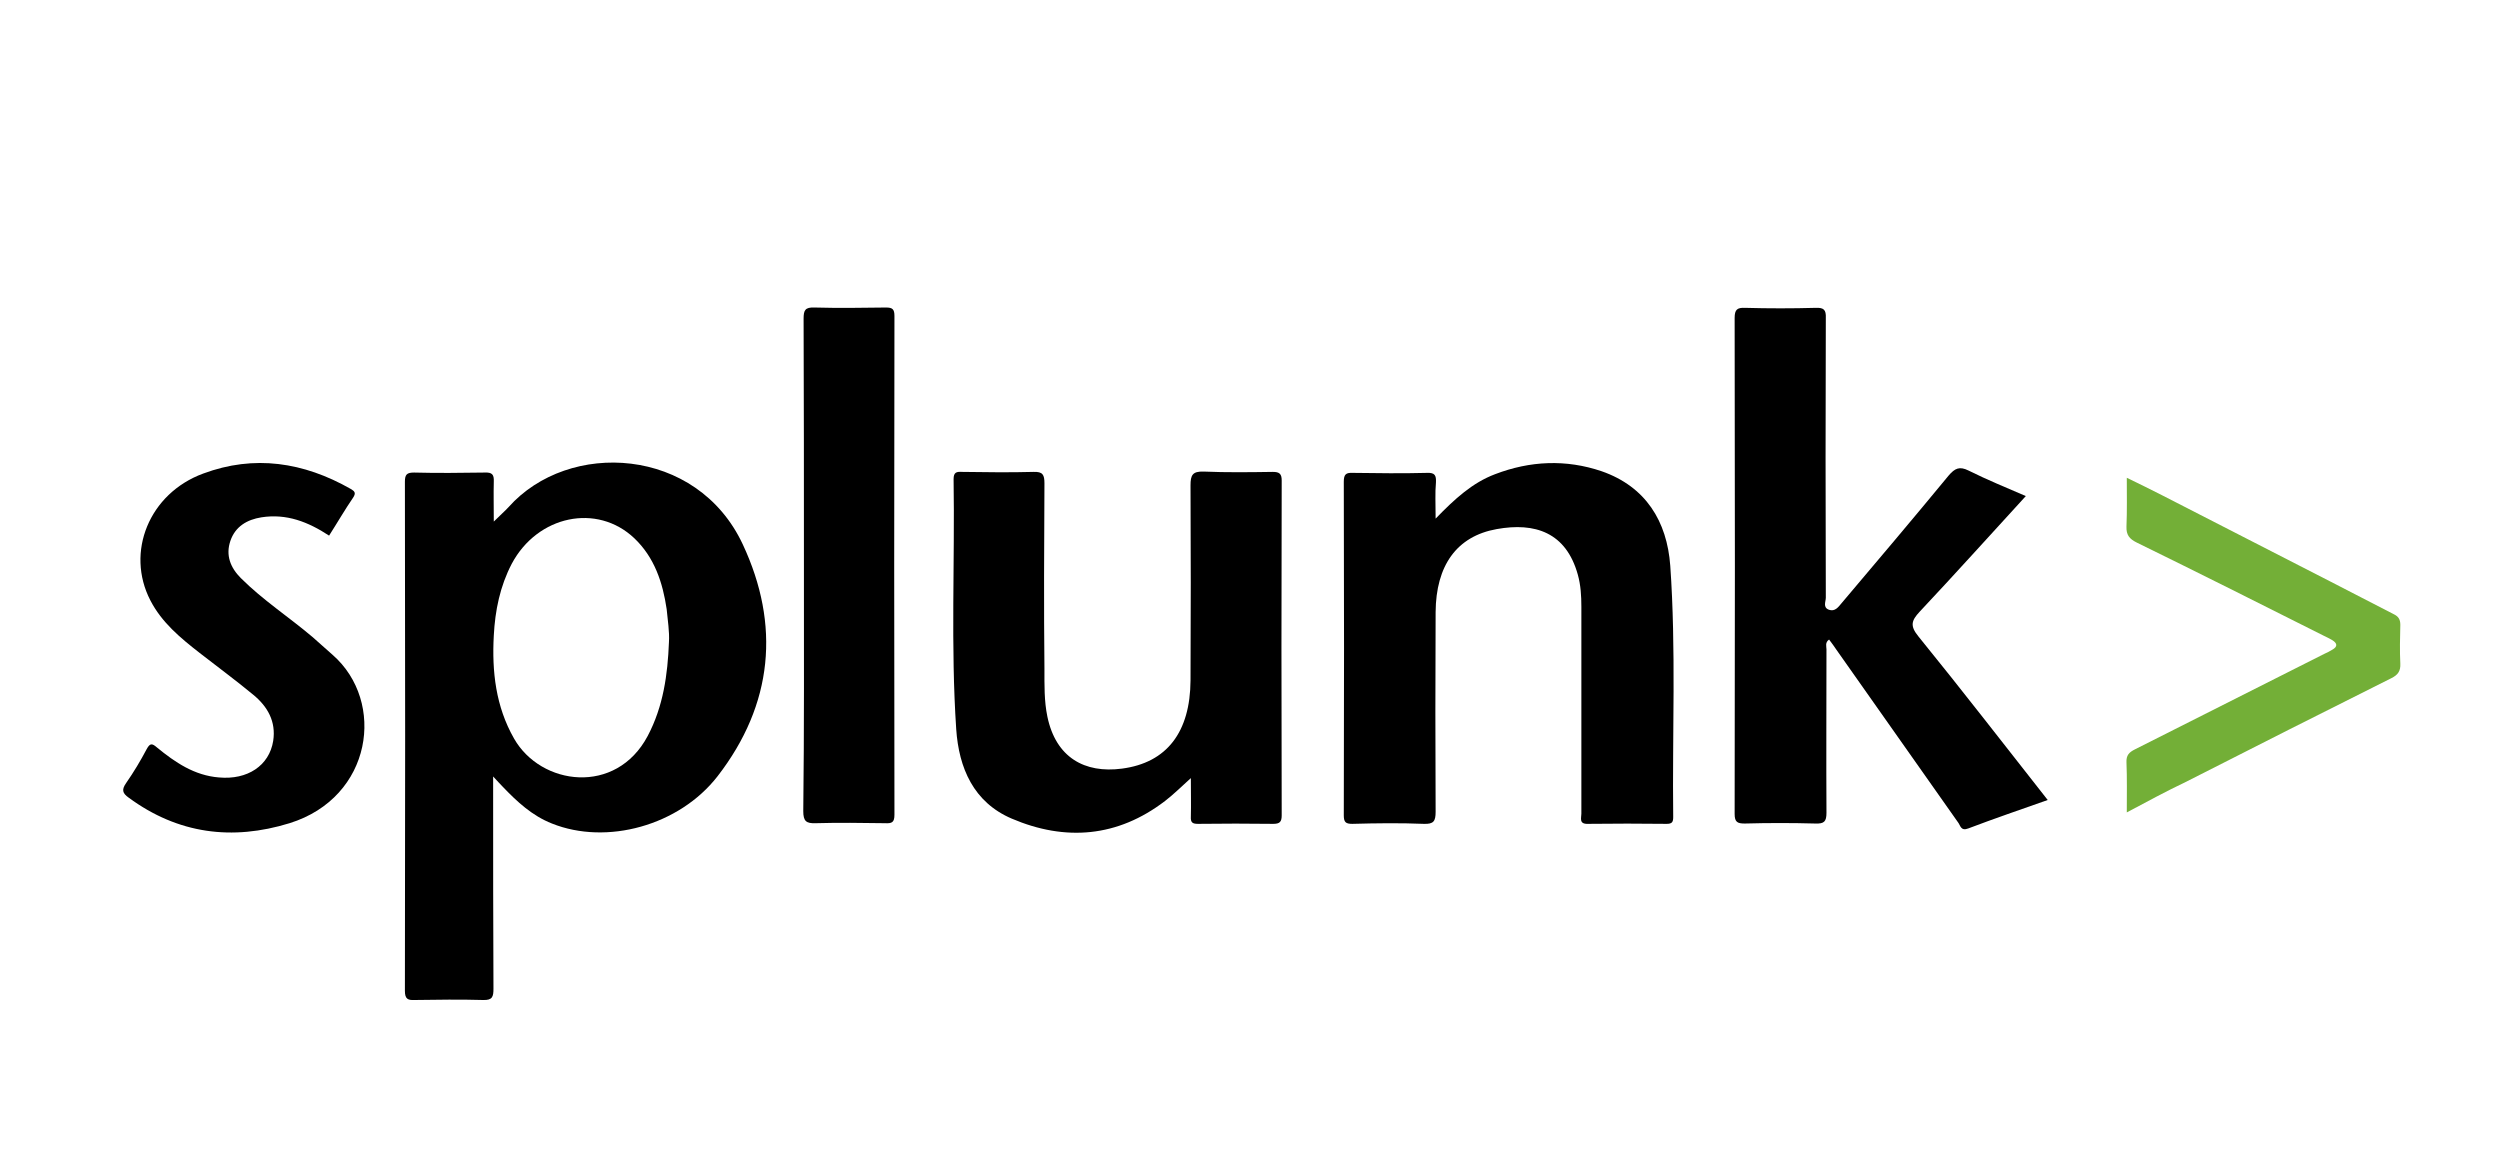
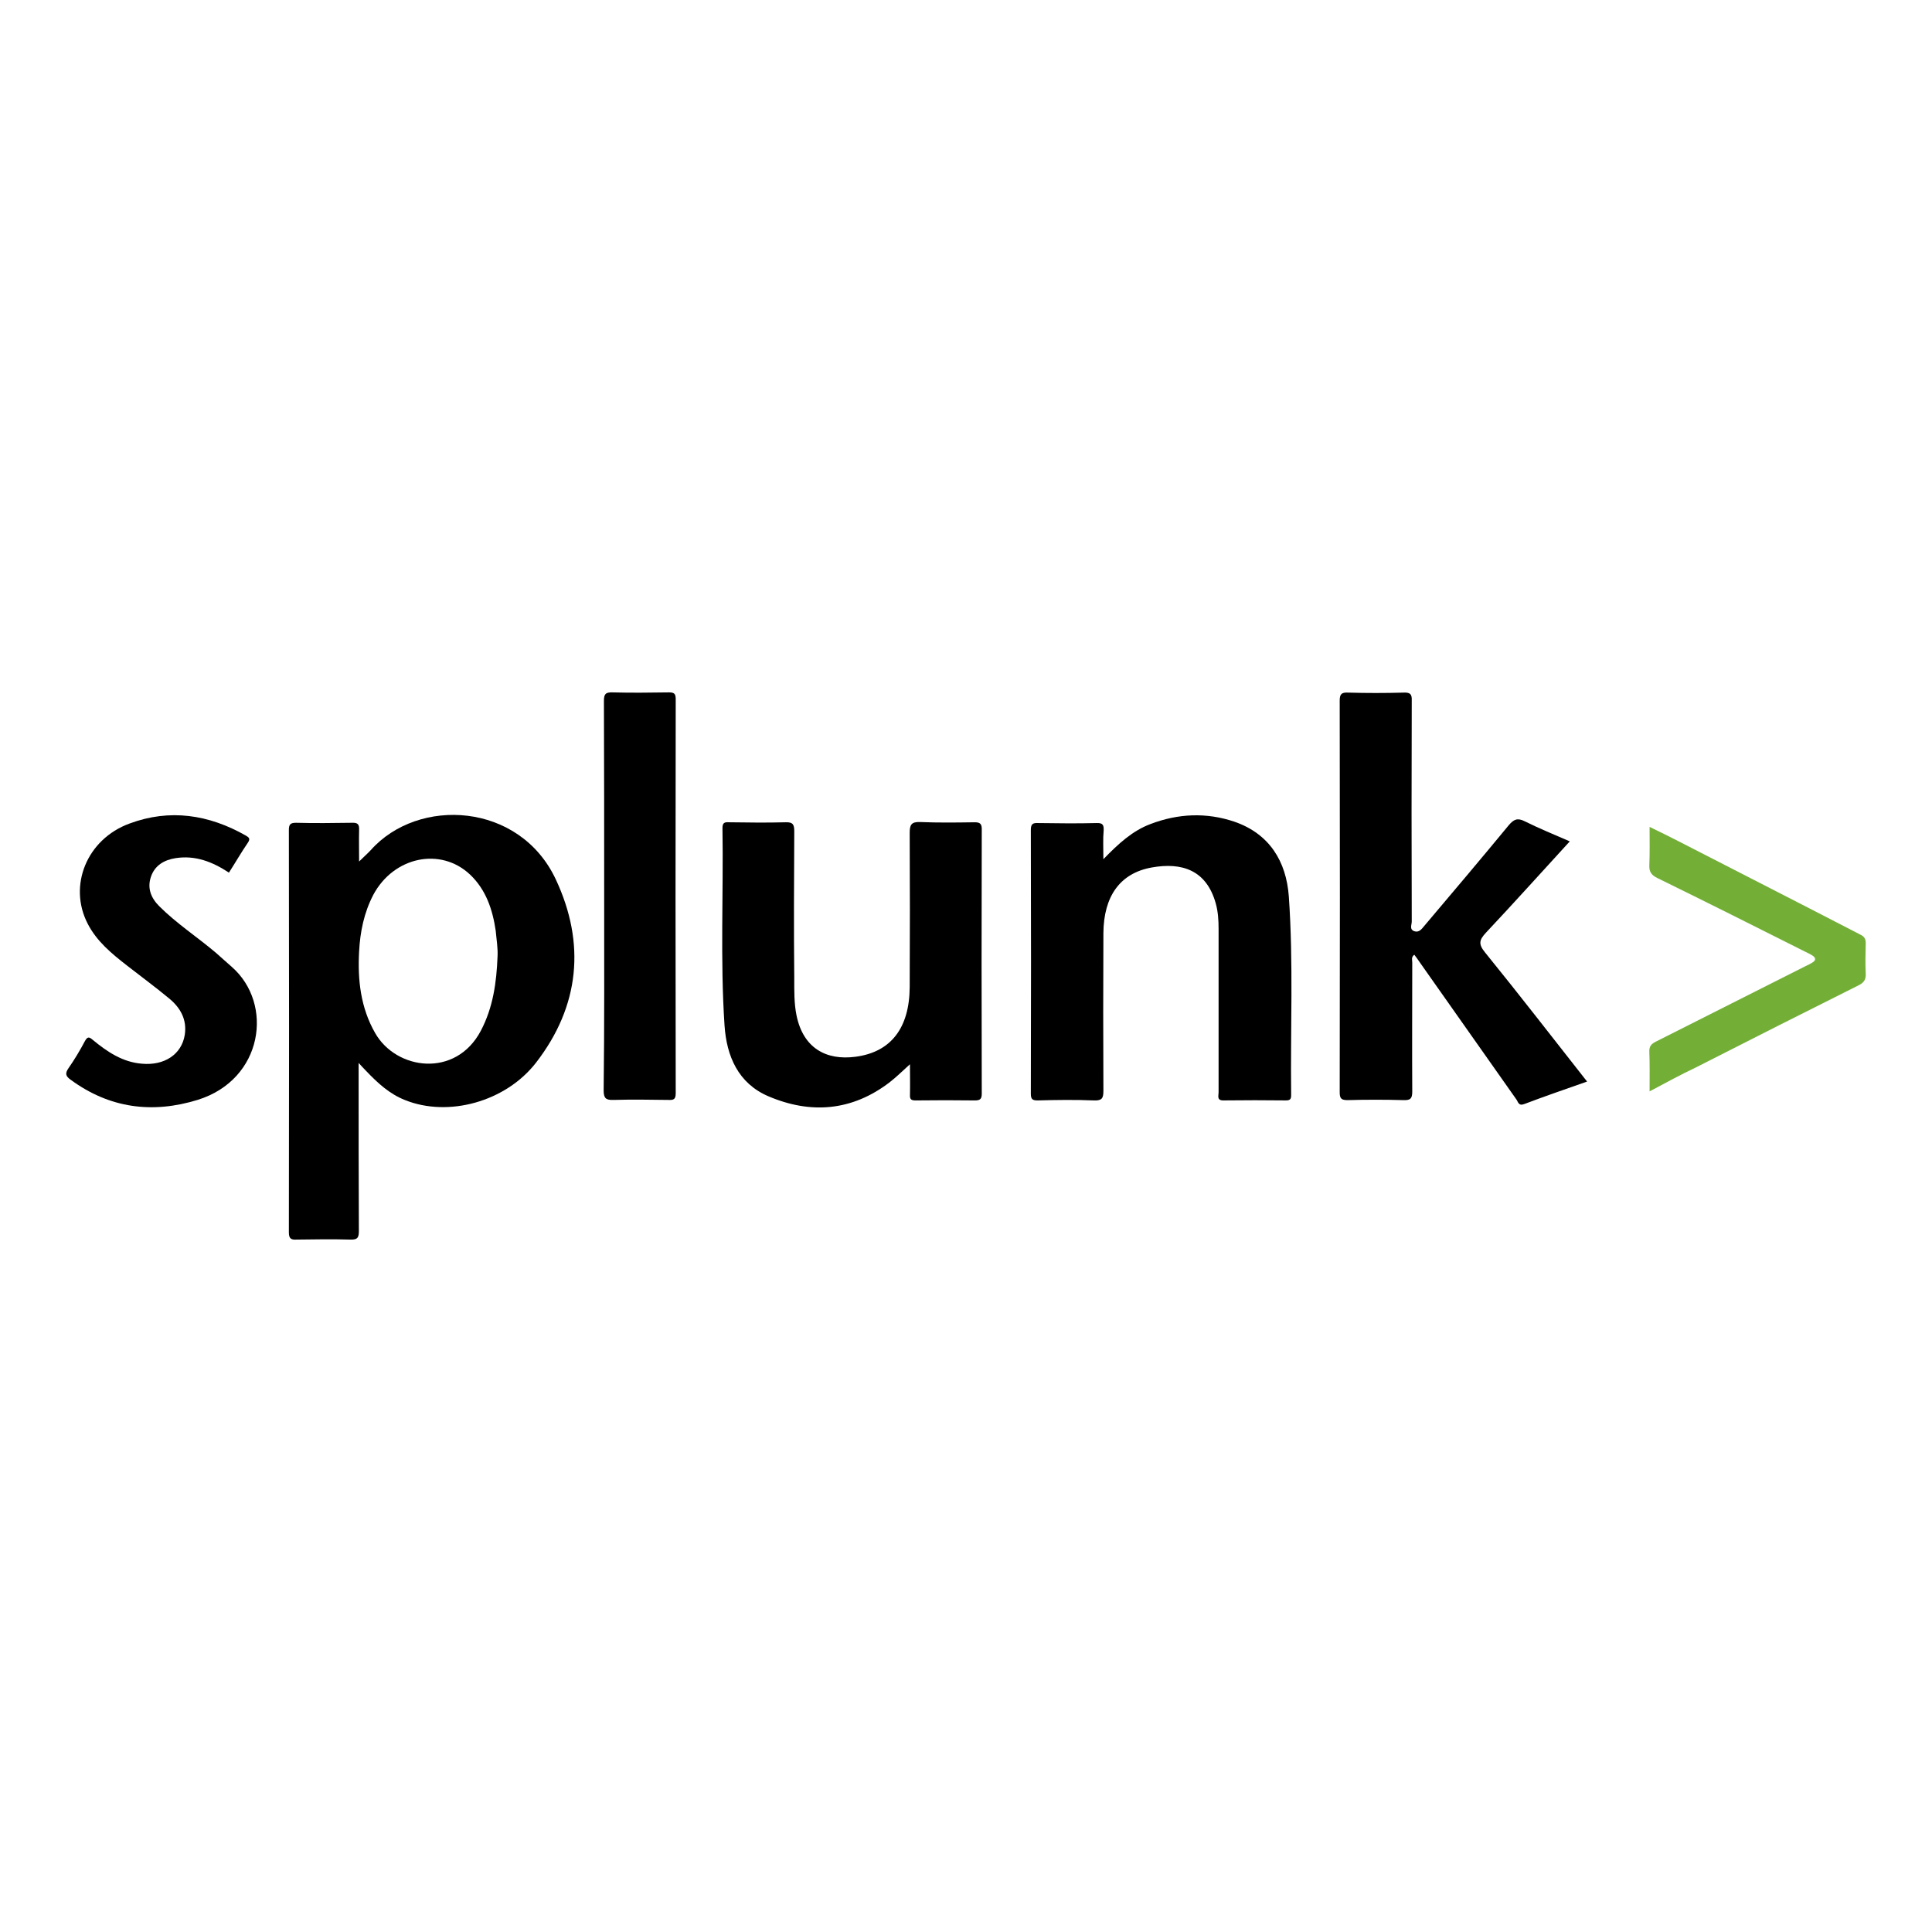
- <svg xmlns="http://www.w3.org/2000/svg" version="1.0" id="Layer_1" x="0px" y="0px" width="765px" height="359px" viewBox="0 0 765 359" enable-background="new 0 0 765 359" xml:space="preserve">
+ <svg xmlns="http://www.w3.org/2000/svg" version="1.1" id="Layer_1" x="0px" y="0px" viewBox="0 0 100 100" style="enable-background:new 0 0 100 100;" xml:space="preserve">
+   <style type="text/css">
+ 	.st0{fill:#73AF37;}
+ </style>
  <g>
-     <path d="M626.6,244.8c-8.5,3-16.4,5.7-24.3,8.7c-2.3,0.9-2.4-0.9-3.1-1.8c-12.4-17.6-24.8-35.2-37.2-52.8c-0.7-1.1-1.5-2.1-2.3-3.2   c-1.3,0.9-0.8,2.1-0.8,3c0,16.7-0.1,33.3,0,50c0,2.7-0.7,3.4-3.4,3.3c-7.2-0.2-14.4-0.2-21.6,0c-2.2,0-3.1-0.4-3.1-2.9   c0.1-50.6,0.1-101.2,0-151.8c0-2.6,0.8-3.2,3.2-3.1c7.2,0.2,14.4,0.2,21.6,0c2.5-0.1,3.2,0.6,3.1,3.1c-0.1,28.5-0.1,57.1,0,85.6   c0,1.2-1,3,1,3.7c1.8,0.6,2.8-0.8,3.8-2c11-13,22-26,32.8-39.1c1.9-2.2,3.3-2.9,6.1-1.5c5.6,2.8,11.5,5.2,17.5,7.8   c-11,12-21.6,23.8-32.5,35.4c-2.5,2.7-3,4.3-0.4,7.5C600.4,211.2,613.3,227.9,626.6,244.8z" />
-     <path d="M364.4,238.1c-3,2.7-5.3,5-7.9,7c-14.5,11.1-30.5,12.4-46.9,5.4c-11.7-5-16.2-15.5-17-27.4c-1.7-25.5-0.4-51-0.8-76.5   c0-2.1,0.9-2.3,2.6-2.2c7.3,0.1,14.6,0.2,21.9,0c2.8-0.1,3.3,0.9,3.3,3.5c-0.1,18.9-0.2,37.9,0,56.8c0,4.9-0.1,9.8,0.9,14.6   c2.6,12.5,11.4,17.4,22.8,15.9c13.8-1.8,20.9-11.2,21-27c0.1-19.9,0.1-39.8,0-59.7c0-3.1,0.6-4.3,4-4.2c7.1,0.3,14.1,0.2,21.2,0.1   c2,0,2.7,0.6,2.7,2.6c-0.1,34.2-0.1,68.3,0,102.5c0,2-0.6,2.6-2.6,2.6c-7.7-0.1-15.3-0.1-23,0c-1.7,0-2.3-0.4-2.2-2.2   C364.5,246.1,364.4,242.5,364.4,238.1z" />
-     <path d="M439.3,158.7c5.9-6.1,11.3-11,18.2-13.6c10.7-4.1,21.7-4.6,32.6-0.9c13.5,4.7,20,15.3,21,28.9c1.8,25.6,0.6,51.3,0.9,76.9   c0,1.5-0.3,2.1-2,2.1c-8-0.1-16.1-0.1-24.1,0c-2.8,0.1-2-1.8-2-3.1c0-21.1,0-42.2,0-63.3c0-3.4-0.2-6.7-1.1-9.9   c-3.6-12.9-13.1-16-24.8-13.9c-12.3,2.2-18.6,11.2-18.7,25.4c-0.1,20.4-0.1,40.8,0,61.1c0,2.9-0.6,3.8-3.6,3.7   c-7.3-0.3-14.6-0.2-21.9,0c-2,0-2.6-0.5-2.6-2.6c0.1-34,0.1-68.1,0-102.1c0-2.3,0.7-2.8,2.8-2.7c7.5,0.1,15.1,0.2,22.7,0   c2.4-0.1,2.8,0.8,2.7,2.9C439.1,150.8,439.3,154.2,439.3,158.7z" />
-     <path d="M246,173.1c0-25.2,0-50.4-0.1-75.6c0-2.6,0.5-3.5,3.3-3.4c7.3,0.2,14.6,0.1,21.9,0c2,0,2.6,0.5,2.6,2.6   c-0.1,50.9-0.1,101.7,0,152.6c0,2.4-0.8,2.7-2.9,2.6c-7.1-0.1-14.2-0.2-21.2,0c-2.9,0.1-3.8-0.6-3.8-3.7   C246.1,223.2,246,198.2,246,173.1z" />
-     <path d="M100.7,163.9c-6.4-4.2-13-6.8-20.7-5.6c-4.4,0.7-8,2.8-9.5,7.2c-1.5,4.4,0,8.2,3.2,11.4c6.7,6.7,14.7,11.9,21.9,18   c2.1,1.8,4.1,3.7,6.2,5.5c16.3,14.3,12.2,43.6-13.2,51.5c-17.5,5.4-34.1,3.3-49.2-7.8c-2-1.4-2.2-2.5-0.8-4.5   c2.3-3.3,4.4-6.8,6.3-10.4c1-1.8,1.6-1.8,3.1-0.5c5.6,4.6,11.5,8.6,19,9.2c8.7,0.8,15.4-3.6,16.6-11.2c0.9-5.9-1.7-10.5-6.1-14.1   c-5.3-4.4-10.9-8.5-16.4-12.8c-5.9-4.6-11.6-9.3-15.1-16.1c-7.6-14.7-0.4-32.7,16.2-38.8c15.6-5.8,30.7-3.5,45.1,4.7   c1.2,0.7,1.7,1.2,0.8,2.6C105.5,156,103.2,160,100.7,163.9z" />
-     <path fill="#73AF37" d="M650.8,248.6c0-5.7,0.1-10.5-0.1-15.3c-0.1-2.2,0.8-3.1,2.6-4c19.3-9.7,38.6-19.5,57.9-29.2   c0.9-0.4,1.7-0.8,2.5-1.3c1.6-0.9,1.6-1.9,0-2.9c-0.8-0.5-1.7-0.9-2.5-1.3c-19.1-9.6-38.2-19.2-57.4-28.6c-2.2-1.1-3.2-2.3-3.1-4.9   c0.2-4.8,0.1-9.6,0.1-14.9c3.9,1.9,7.4,3.6,10.9,5.4c17.1,8.8,34.2,17.5,51.3,26.3c6.5,3.3,12.9,6.7,19.4,10   c1.5,0.7,2.1,1.6,2.1,3.3c-0.1,4-0.2,7.9,0,11.9c0.1,2.2-0.7,3.4-2.7,4.4c-21,10.5-42,21.1-63,31.8   C662.9,242.1,657.2,245.2,650.8,248.6z" />
-     <path d="M227.3,166.6c-14-30-53.3-32.1-71.7-11.4c-1.2,1.3-2.6,2.5-4.5,4.4c0-4.6-0.1-8.4,0-12.2c0.1-2.2-0.5-2.9-2.8-2.8   c-7.2,0.1-14.4,0.2-21.6,0c-2.2,0-2.8,0.6-2.8,2.8c0.1,51.9,0.1,103.9,0,155.8c0,2.5,0.9,2.9,3,2.8c7-0.1,13.9-0.2,20.9,0   c2.9,0.1,3.2-1,3.2-3.5c-0.1-20-0.1-40.1-0.1-60.1c0-1.3,0-2.6,0-4.8c1.4,1.5,2.1,2.3,2.9,3.1c4.4,4.6,9,8.9,15.1,11.3   c16.7,6.7,38.9,0.7,50.7-14.5C236.6,215.5,238.8,191.2,227.3,166.6z M204.7,196.5c-0.4,9.9-1.7,19.6-6.5,28.7   c-9.7,18.3-32.7,15.2-40.9,0.8c-5.6-9.8-6.8-20.5-6.2-31.5c0.4-7.7,1.9-15.1,5.5-22c7.9-14.8,26.1-18.6,37.5-7.8   c6.2,5.9,8.7,13.6,9.9,21.7C204.3,189.8,204.9,193.2,204.7,196.5z" />
+     <path d="M442.845,210.611c-2.005,0.708-3.869,1.345-5.733,2.053   c-0.543,0.212-0.566-0.212-0.731-0.425c-2.926-4.152-5.851-8.305-8.777-12.457   c-0.165-0.26-0.354-0.495-0.543-0.755c-0.307,0.212-0.189,0.495-0.189,0.708   c0,3.94-0.024,7.857,0,11.797c0,0.637-0.165,0.802-0.802,0.779   c-1.699-0.047-3.397-0.047-5.096,0c-0.519,0-0.731-0.094-0.731-0.684   c0.024-11.938,0.024-23.877,0-35.815c0-0.613,0.189-0.755,0.755-0.731   c1.699,0.047,3.397,0.047,5.096,0c0.59-0.024,0.755,0.142,0.731,0.731   c-0.024,6.724-0.024,13.472,0,20.196c0,0.283-0.236,0.708,0.236,0.873   c0.425,0.142,0.661-0.189,0.897-0.472c2.595-3.067,5.191-6.134,7.739-9.225   c0.448-0.519,0.779-0.684,1.439-0.354c1.321,0.661,2.713,1.227,4.129,1.84   c-2.595,2.831-5.096,5.615-7.668,8.352c-0.59,0.637-0.708,1.015-0.094,1.77   C436.663,202.683,439.707,206.623,442.845,210.611z" />
+     <path d="M380.982,209.03c-0.708,0.637-1.25,1.18-1.864,1.652   c-3.421,2.619-7.196,2.926-11.065,1.274c-2.76-1.18-3.822-3.657-4.011-6.465   c-0.401-6.016-0.094-12.033-0.189-18.049c0-0.495,0.212-0.543,0.613-0.519   c1.722,0.024,3.445,0.047,5.167,0c0.661-0.024,0.779,0.212,0.779,0.826   c-0.024,4.459-0.047,8.942,0,13.401c0,1.156-0.024,2.312,0.212,3.445   c0.613,2.949,2.69,4.105,5.379,3.751c3.256-0.425,4.931-2.642,4.955-6.37   c0.024-4.695,0.024-9.39,0-14.085c0-0.731,0.142-1.015,0.944-0.991   c1.675,0.071,3.327,0.047,5.002,0.024c0.472,0,0.637,0.142,0.637,0.613   c-0.024,8.069-0.024,16.114,0,24.184c0,0.472-0.142,0.613-0.613,0.613   c-1.817-0.024-3.61-0.024-5.427,0c-0.401,0-0.543-0.094-0.519-0.519   C381.006,210.917,380.982,210.068,380.982,209.03z" />
+     <path d="M398.654,190.296c1.392-1.439,2.666-2.595,4.294-3.209   c2.525-0.967,5.12-1.085,7.692-0.212c3.185,1.109,4.719,3.61,4.955,6.819   c0.425,6.04,0.142,12.104,0.212,18.144c0,0.354-0.071,0.495-0.472,0.495   c-1.887-0.024-3.799-0.024-5.686,0c-0.661,0.024-0.472-0.425-0.472-0.731   c0-4.978,0-9.957,0-14.935c0-0.802-0.047-1.581-0.26-2.336   c-0.849-3.044-3.091-3.775-5.851-3.28c-2.902,0.519-4.388,2.643-4.412,5.993   c-0.024,4.813-0.024,9.626,0,14.416c0,0.684-0.142,0.897-0.849,0.873   c-1.722-0.071-3.445-0.047-5.167,0c-0.472,0-0.613-0.118-0.613-0.613   c0.024-8.022,0.024-16.067,0-24.089c0-0.543,0.165-0.661,0.661-0.637   c1.77,0.024,3.563,0.047,5.356,0c0.566-0.024,0.661,0.189,0.637,0.684   C398.607,188.433,398.654,189.235,398.654,190.296z" />
+     <path d="M353.047,193.694c0-5.946,0-11.891-0.024-17.837   c0-0.613,0.118-0.826,0.779-0.802c1.722,0.047,3.445,0.024,5.167,0   c0.472,0,0.613,0.118,0.613,0.613c-0.024,12.009-0.024,23.995,0,36.004   c0,0.566-0.189,0.637-0.684,0.613c-1.675-0.024-3.35-0.047-5.002,0   c-0.684,0.024-0.897-0.142-0.897-0.873   C353.071,205.514,353.047,199.616,353.047,193.694z" />
+     <path d="M318.766,191.523c-1.51-0.991-3.067-1.604-4.884-1.321   c-1.038,0.165-1.887,0.661-2.241,1.699c-0.354,1.038,0,1.935,0.755,2.69   c1.581,1.581,3.468,2.808,5.167,4.247c0.495,0.425,0.967,0.873,1.463,1.298   c3.846,3.374,2.878,10.287-3.114,12.151c-4.129,1.274-8.045,0.779-11.608-1.84   c-0.472-0.33-0.519-0.59-0.189-1.062c0.543-0.779,1.038-1.604,1.486-2.454   c0.236-0.425,0.378-0.425,0.731-0.118c1.321,1.085,2.713,2.029,4.483,2.171   c2.053,0.189,3.633-0.849,3.917-2.642c0.212-1.392-0.401-2.477-1.439-3.327   c-1.25-1.038-2.572-2.005-3.869-3.02c-1.392-1.085-2.737-2.194-3.563-3.799   c-1.793-3.468-0.094-7.715,3.822-9.154c3.681-1.368,7.243-0.826,10.641,1.109   c0.283,0.165,0.401,0.283,0.189,0.613   C319.898,189.659,319.356,190.603,318.766,191.523z" />
+     <path class="st0" d="M448.555,211.507c0-1.345,0.024-2.477-0.024-3.61   c-0.024-0.519,0.189-0.731,0.613-0.944c4.554-2.289,9.107-4.601,13.661-6.889   c0.212-0.094,0.401-0.189,0.59-0.307c0.377-0.212,0.377-0.448,0-0.684   c-0.189-0.118-0.401-0.212-0.59-0.307c-4.506-2.265-9.013-4.53-13.543-6.748   c-0.519-0.26-0.755-0.543-0.731-1.156c0.047-1.132,0.024-2.265,0.024-3.515   c0.92,0.448,1.746,0.849,2.572,1.274c4.035,2.076,8.069,4.129,12.104,6.205   c1.534,0.779,3.044,1.581,4.577,2.359c0.354,0.165,0.495,0.378,0.495,0.779   c-0.024,0.944-0.047,1.864,0,2.808c0.024,0.519-0.165,0.802-0.637,1.038   c-4.955,2.477-9.909,4.978-14.864,7.503   C451.409,209.974,450.065,210.705,448.555,211.507z" />
+     <path d="M348.635,192.16c-3.303-7.078-12.575-7.574-16.917-2.69   c-0.283,0.307-0.613,0.59-1.062,1.038c0-1.085-0.024-1.982,0-2.878   c0.024-0.519-0.118-0.684-0.661-0.661c-1.699,0.024-3.397,0.047-5.096,0   c-0.519,0-0.661,0.142-0.661,0.661c0.024,12.245,0.024,24.514,0,36.759   c0,0.59,0.212,0.684,0.708,0.661c1.652-0.024,3.28-0.047,4.931,0   c0.684,0.024,0.755-0.236,0.755-0.826c-0.024-4.719-0.024-9.461-0.024-14.18   c0-0.307,0-0.613,0-1.132c0.33,0.354,0.495,0.543,0.684,0.731   c1.038,1.085,2.123,2.1,3.563,2.666c3.94,1.581,9.178,0.165,11.962-3.421   C350.83,203.698,351.349,197.964,348.635,192.16z M343.303,199.215   c-0.094,2.336-0.401,4.624-1.534,6.771c-2.289,4.318-7.715,3.586-9.65,0.189   c-1.321-2.312-1.604-4.837-1.463-7.432c0.094-1.817,0.448-3.563,1.298-5.191   c1.864-3.492,6.158-4.388,8.848-1.84c1.463,1.392,2.053,3.209,2.336,5.12   C343.209,197.634,343.35,198.436,343.303,199.215z" />
+   </g>
+   <g>
+     <path d="M82.147,55.981c-1.136,0.401-2.192,0.762-3.248,1.163   c-0.307,0.12-0.321-0.12-0.414-0.241c-1.658-2.353-3.315-4.705-4.973-7.058   c-0.094-0.147-0.201-0.281-0.307-0.428c-0.174,0.12-0.107,0.281-0.107,0.401   c0,2.232-0.013,4.451,0,6.683c0,0.361-0.094,0.454-0.454,0.441   c-0.962-0.027-1.925-0.027-2.887,0c-0.294,0-0.414-0.053-0.414-0.388   c0.013-6.764,0.013-13.527,0-20.291c0-0.348,0.107-0.428,0.428-0.414   c0.962,0.027,1.925,0.027,2.887,0c0.334-0.013,0.428,0.08,0.414,0.414   c-0.013,3.81-0.013,7.633,0,11.442c0,0.16-0.134,0.401,0.134,0.495   c0.241,0.08,0.374-0.107,0.508-0.267c1.47-1.738,2.941-3.475,4.384-5.226   c0.254-0.294,0.441-0.388,0.815-0.201c0.749,0.374,1.537,0.695,2.339,1.043   c-1.47,1.604-2.887,3.181-4.344,4.732c-0.334,0.361-0.401,0.575-0.053,1.003   C78.645,51.49,80.369,53.722,82.147,55.981z" />
+     <path d="M47.099,55.086c-0.401,0.361-0.708,0.668-1.056,0.936   c-1.938,1.484-4.077,1.658-6.269,0.722c-1.564-0.668-2.165-2.072-2.272-3.663   c-0.227-3.409-0.053-6.817-0.107-10.226c0-0.281,0.12-0.307,0.348-0.294   c0.976,0.013,1.952,0.027,2.927,0c0.374-0.013,0.441,0.12,0.441,0.468   c-0.013,2.526-0.027,5.066,0,7.592c0,0.655-0.013,1.31,0.12,1.952   c0.348,1.671,1.524,2.326,3.048,2.125c1.845-0.241,2.794-1.497,2.807-3.609   c0.013-2.66,0.013-5.32,0-7.98c0-0.414,0.08-0.575,0.535-0.561   c0.949,0.04,1.885,0.027,2.834,0.013c0.267,0,0.361,0.08,0.361,0.348   c-0.013,4.572-0.013,9.13,0,13.701c0,0.267-0.08,0.348-0.348,0.348   c-1.029-0.013-2.045-0.013-3.074,0c-0.227,0-0.307-0.053-0.294-0.294   C47.112,56.155,47.099,55.674,47.099,55.086z" />
+     <path d="M57.111,44.472c0.789-0.815,1.51-1.47,2.433-1.818   c1.43-0.548,2.901-0.615,4.358-0.12c1.805,0.628,2.673,2.045,2.807,3.863   c0.241,3.422,0.08,6.857,0.12,10.279c0,0.201-0.04,0.281-0.267,0.281   c-1.069-0.013-2.152-0.013-3.221,0c-0.374,0.013-0.267-0.241-0.267-0.414   c0-2.82,0-5.641,0-8.461c0-0.454-0.027-0.896-0.147-1.323   c-0.481-1.724-1.751-2.139-3.315-1.858c-1.644,0.294-2.486,1.497-2.5,3.395   c-0.013,2.727-0.013,5.454,0,8.167c0,0.388-0.08,0.508-0.481,0.495   c-0.976-0.04-1.952-0.027-2.927,0c-0.267,0-0.348-0.067-0.348-0.348   c0.013-4.545,0.013-9.103,0-13.648c0-0.307,0.094-0.374,0.374-0.361   c1.003,0.013,2.018,0.027,3.034,0c0.321-0.013,0.374,0.107,0.361,0.388   C57.084,43.416,57.111,43.871,57.111,44.472z" />
+     <path d="M31.272,46.397c0-3.368,0-6.737-0.013-10.105   c0-0.348,0.067-0.468,0.441-0.454c0.976,0.027,1.952,0.013,2.927,0   c0.267,0,0.348,0.067,0.348,0.348c-0.013,6.804-0.013,13.594,0,20.398   c0,0.321-0.107,0.361-0.388,0.348c-0.949-0.013-1.898-0.027-2.834,0   c-0.388,0.013-0.508-0.08-0.508-0.495C31.286,53.094,31.272,49.752,31.272,46.397z" />
+     <path d="M11.85,45.167c-0.855-0.561-1.738-0.909-2.767-0.749   c-0.588,0.094-1.069,0.374-1.27,0.962c-0.201,0.588,0,1.096,0.428,1.524   c0.896,0.896,1.965,1.591,2.927,2.406c0.281,0.241,0.548,0.495,0.829,0.735   c2.179,1.911,1.631,5.828-1.764,6.884c-2.339,0.722-4.558,0.441-6.577-1.043   c-0.267-0.187-0.294-0.334-0.107-0.602c0.307-0.441,0.588-0.909,0.842-1.39   c0.134-0.241,0.214-0.241,0.414-0.067c0.749,0.615,1.537,1.15,2.54,1.23   c1.163,0.107,2.059-0.481,2.219-1.497c0.12-0.789-0.227-1.404-0.815-1.885   c-0.708-0.588-1.457-1.136-2.192-1.711c-0.789-0.615-1.551-1.243-2.018-2.152   c-1.016-1.965-0.053-4.371,2.165-5.186c2.085-0.775,4.104-0.468,6.029,0.628   c0.16,0.094,0.227,0.16,0.107,0.348C12.492,44.111,12.184,44.646,11.85,45.167   z" />
+     <path class="st0" d="M85.382,56.489c0-0.762,0.013-1.404-0.013-2.045   c-0.013-0.294,0.107-0.414,0.348-0.535c2.58-1.297,5.16-2.607,7.739-3.903   c0.12-0.053,0.227-0.107,0.334-0.174c0.214-0.12,0.214-0.254,0-0.388   c-0.107-0.067-0.227-0.12-0.334-0.174c-2.553-1.283-5.106-2.566-7.673-3.823   c-0.294-0.147-0.428-0.307-0.414-0.655c0.027-0.642,0.013-1.283,0.013-1.992   c0.521,0.254,0.989,0.481,1.457,0.722c2.286,1.176,4.572,2.339,6.857,3.516   c0.869,0.441,1.724,0.896,2.593,1.337c0.201,0.094,0.281,0.214,0.281,0.441   c-0.013,0.535-0.027,1.056,0,1.591c0.013,0.294-0.094,0.454-0.361,0.588   c-2.807,1.404-5.614,2.82-8.421,4.251   C86.999,55.62,86.237,56.035,85.382,56.489z" />
+     <path d="M28.773,45.528c-1.871-4.01-7.125-4.291-9.584-1.524   c-0.16,0.174-0.348,0.334-0.602,0.588c0-0.615-0.013-1.123,0-1.631   c0.013-0.294-0.067-0.388-0.374-0.374c-0.962,0.013-1.925,0.027-2.887,0   c-0.294,0-0.374,0.08-0.374,0.374c0.013,6.937,0.013,13.888,0,20.826   c0,0.334,0.12,0.388,0.401,0.374c0.936-0.013,1.858-0.027,2.794,0   c0.388,0.013,0.428-0.134,0.428-0.468c-0.013-2.673-0.013-5.36-0.013-8.034   c0-0.174,0-0.348,0-0.642c0.187,0.201,0.281,0.307,0.388,0.414   c0.588,0.615,1.203,1.19,2.018,1.51c2.232,0.896,5.2,0.094,6.777-1.938   C30.016,52.065,30.31,48.817,28.773,45.528z M25.752,49.525   c-0.053,1.323-0.227,2.62-0.869,3.836c-1.297,2.446-4.371,2.032-5.467,0.107   c-0.749-1.31-0.909-2.74-0.829-4.211c0.053-1.029,0.254-2.018,0.735-2.941   c1.056-1.978,3.489-2.486,5.013-1.043c0.829,0.789,1.163,1.818,1.323,2.901   C25.698,48.629,25.779,49.084,25.752,49.525z" />
  </g>
</svg>
